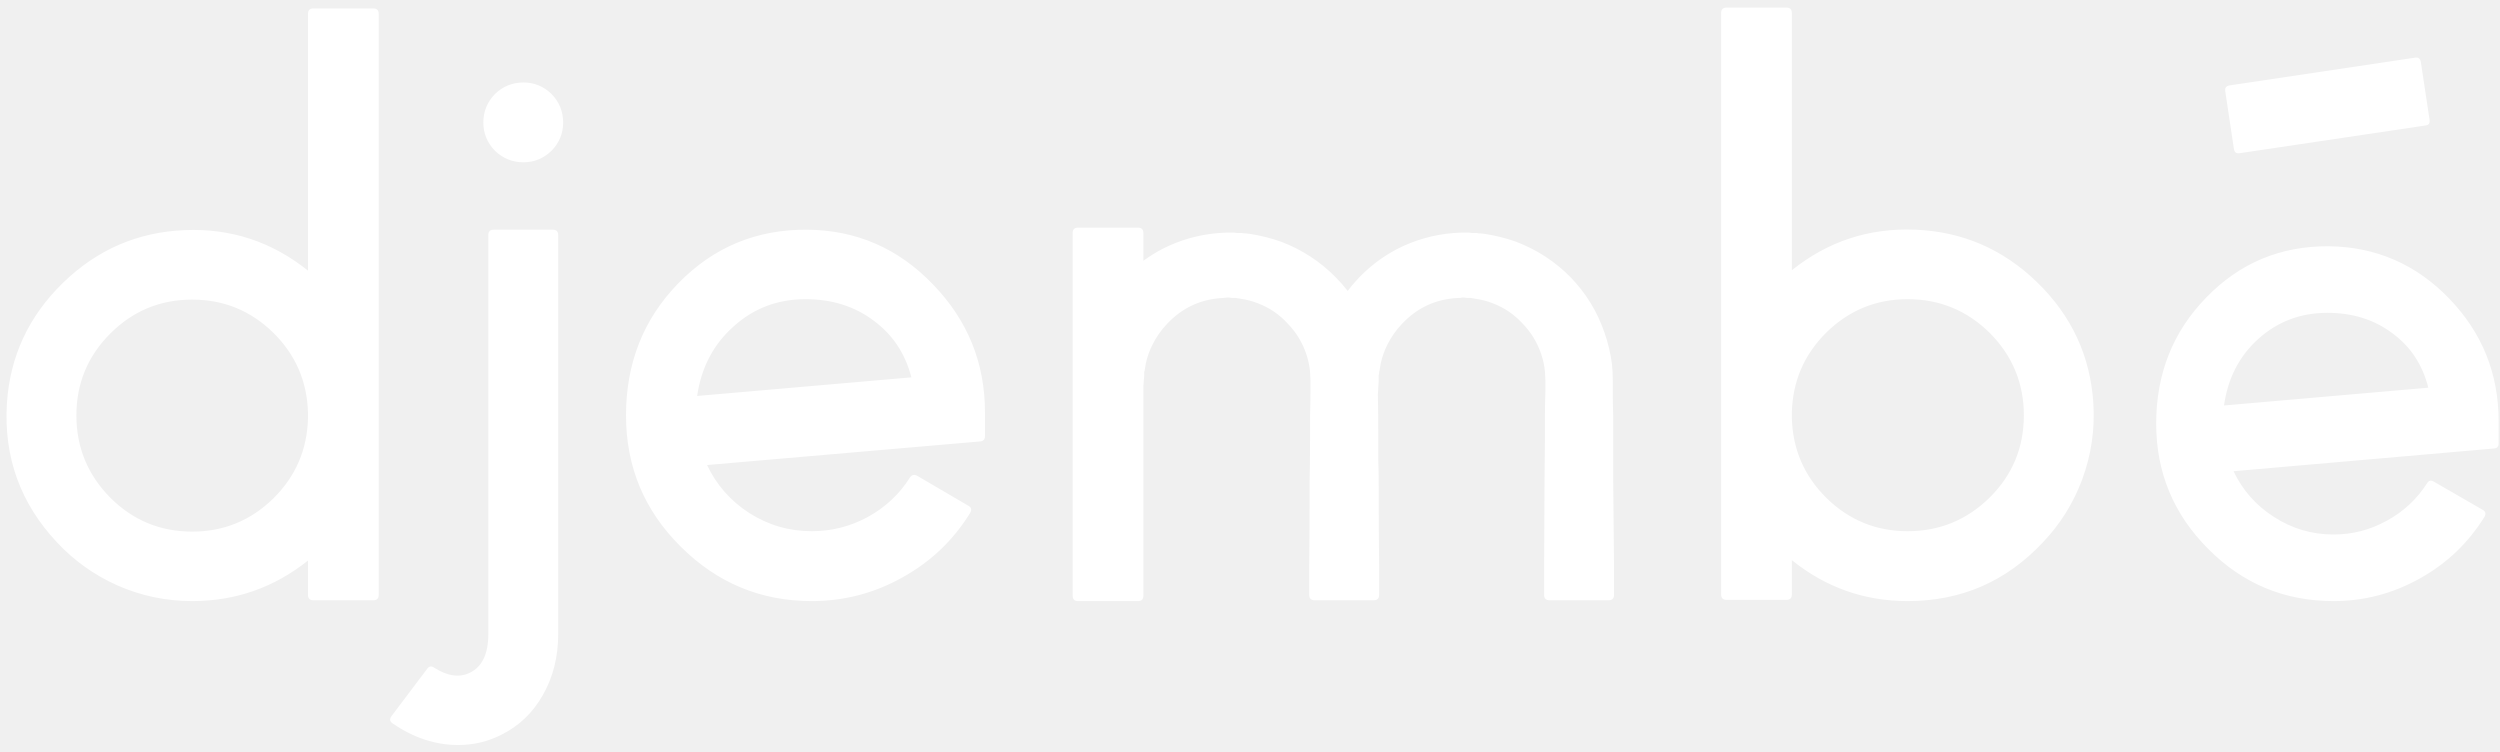
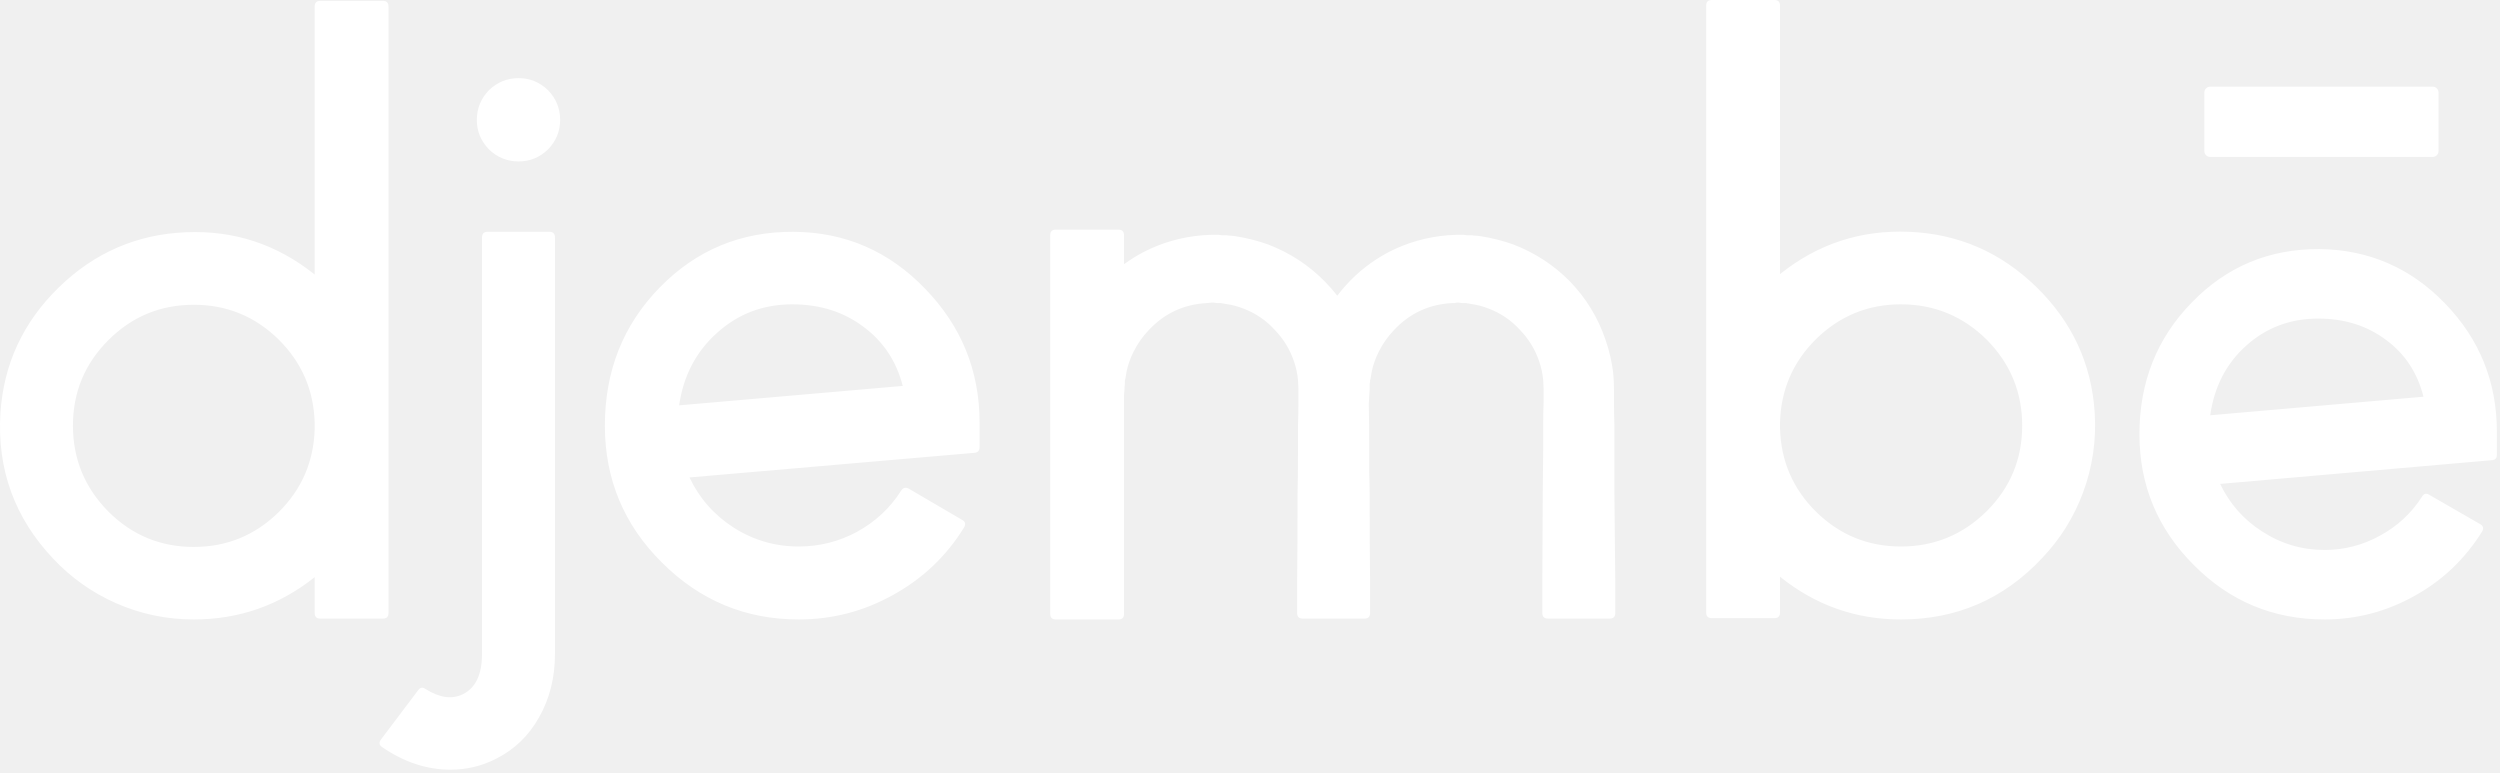
- <svg xmlns="http://www.w3.org/2000/svg" xmlns:xlink="http://www.w3.org/1999/xlink" width="183px" height="55px" viewBox="0 0 183 55" version="1.1">
-   <defs>
-     <path d="M59.124,38.619 L59.124,38.226 C59.064,35.925 58.216,33.967 56.582,32.353 C54.927,30.738 52.949,29.931 50.648,29.931 C48.307,29.931 46.309,30.758 44.654,32.413 C42.999,34.068 42.171,36.066 42.171,38.407 C42.171,40.748 42.999,42.757 44.654,44.432 C46.309,46.087 48.307,46.914 50.648,46.914 C52.949,46.914 54.927,46.107 56.582,44.492 C58.216,42.878 59.064,40.92 59.124,38.619 Z M59.124,27.812 L59.124,9.012 C59.124,8.749 59.256,8.618 59.518,8.618 L63.908,8.618 C64.17,8.618 64.301,8.749 64.301,9.012 L64.301,51.546 C64.301,51.808 64.17,51.939 63.908,51.939 L59.518,51.939 C59.256,51.939 59.124,51.808 59.124,51.546 L59.124,49.033 C56.642,51.011 53.817,52 50.648,52 C48.731,52 46.904,51.617 45.168,50.85 C43.493,50.103 42.03,49.063 40.779,47.731 C38.074,44.866 36.843,41.465 37.085,37.529 C37.307,34.098 38.67,31.162 41.172,28.72 C43.675,26.278 46.652,24.986 50.103,24.845 C53.473,24.703 56.481,25.692 59.124,27.812 Z M72.807,14.885 C72.242,15.47 71.959,16.166 71.959,16.974 C71.959,17.761 72.242,18.447 72.807,19.032 C73.392,19.597 74.089,19.88 74.896,19.88 C75.683,19.88 76.369,19.597 76.955,19.032 C77.52,18.447 77.802,17.761 77.802,16.974 C77.802,16.166 77.52,15.47 76.955,14.885 C76.369,14.32 75.683,14.037 74.896,14.037 C74.089,14.037 73.392,14.32 72.807,14.885 Z M72.323,54.422 C72.323,55.855 71.879,56.793 70.991,57.237 C70.224,57.621 69.346,57.5 68.357,56.874 C68.155,56.733 67.984,56.763 67.842,56.965 L65.239,60.416 C65.077,60.638 65.108,60.82 65.33,60.961 C66.863,62.01 68.458,62.535 70.113,62.535 C71.243,62.535 72.303,62.283 73.291,61.778 C74.583,61.132 75.592,60.164 76.319,58.872 C77.066,57.56 77.439,56.077 77.439,54.422 L77.439,25.208 C77.439,24.946 77.308,24.814 77.045,24.814 L72.716,24.814 C72.454,24.814 72.323,24.946 72.323,25.208 L72.323,54.422 Z M87.61,36.984 L103.291,35.622 C102.847,33.886 101.929,32.504 100.537,31.475 C99.144,30.425 97.479,29.9 95.541,29.9 C93.503,29.9 91.747,30.566 90.274,31.898 C88.801,33.21 87.913,34.906 87.61,36.984 Z M86.248,28.72 C88.811,26.096 91.939,24.794 95.632,24.814 C99.245,24.835 102.323,26.167 104.866,28.811 C107.409,31.434 108.68,34.562 108.68,38.195 L108.68,39.921 C108.68,40.163 108.559,40.294 108.317,40.314 L88.336,42.04 C89.023,43.493 90.052,44.664 91.424,45.552 C92.817,46.44 94.341,46.884 95.996,46.884 C97.449,46.884 98.811,46.541 100.082,45.854 C101.374,45.148 102.403,44.189 103.17,42.979 C103.312,42.757 103.493,42.706 103.715,42.827 L107.439,45.007 C107.681,45.128 107.732,45.31 107.59,45.552 C106.359,47.55 104.704,49.124 102.625,50.274 C100.567,51.425 98.357,52 95.996,52 C92.262,52 89.063,50.668 86.399,48.004 C83.735,45.36 82.403,42.161 82.403,38.407 C82.403,34.573 83.684,31.343 86.248,28.72 Z M154.665,43.13 L154.665,38.438 C154.644,37.812 154.634,37.237 154.634,36.712 L154.634,35.834 C154.634,35.43 154.614,35.037 154.574,34.653 C154.473,33.866 154.291,33.099 154.029,32.353 C153.504,30.819 152.677,29.466 151.546,28.296 C150.416,27.146 149.084,26.278 147.55,25.692 C146.804,25.43 146.037,25.238 145.249,25.117 L144.977,25.087 C144.856,25.087 144.755,25.077 144.674,25.057 L144.341,25.057 C144.22,25.036 144.139,25.026 144.099,25.026 L143.554,25.026 L142.979,25.057 C141.506,25.178 140.123,25.571 138.832,26.237 C137.681,26.843 136.672,27.63 135.804,28.599 C135.602,28.821 135.411,29.053 135.229,29.295 C134.946,28.932 134.654,28.599 134.351,28.296 C133.221,27.146 131.889,26.278 130.355,25.692 C129.608,25.43 128.841,25.238 128.054,25.117 L127.782,25.087 C127.661,25.087 127.56,25.077 127.479,25.057 L127.146,25.057 C127.025,25.036 126.944,25.026 126.904,25.026 L126.359,25.026 L125.784,25.057 C124.31,25.178 122.928,25.571 121.636,26.237 C121.212,26.459 120.758,26.742 120.274,27.085 L120.274,25.057 C120.274,24.794 120.143,24.663 119.88,24.663 L115.491,24.663 C115.228,24.663 115.097,24.794 115.097,25.057 L115.097,51.606 C115.097,51.869 115.228,52 115.491,52 L119.88,52 C120.143,52 120.274,51.869 120.274,51.606 L120.274,36.258 L120.304,35.895 C120.304,35.794 120.314,35.652 120.334,35.471 L120.334,35.229 L120.365,35.138 C120.385,34.996 120.415,34.815 120.456,34.593 C120.556,34.129 120.718,33.674 120.94,33.23 C121.222,32.665 121.576,32.161 121.999,31.717 C123.11,30.526 124.482,29.89 126.117,29.81 L126.419,29.779 L126.54,29.779 L126.783,29.81 L127.085,29.81 C127.106,29.83 127.156,29.84 127.237,29.84 L127.388,29.87 C127.832,29.931 128.256,30.042 128.66,30.203 C129.507,30.526 130.234,31.021 130.839,31.687 C131.465,32.332 131.919,33.079 132.202,33.927 C132.343,34.351 132.434,34.774 132.474,35.198 L132.504,35.834 L132.504,36.712 C132.504,37.237 132.494,37.812 132.474,38.438 L132.474,40.103 C132.474,41.475 132.464,42.484 132.444,43.13 C132.444,45.632 132.434,47.721 132.414,49.396 L132.414,51.546 C132.414,51.808 132.545,51.939 132.807,51.939 L137.136,51.939 C137.399,51.939 137.53,51.808 137.53,51.546 L137.53,49.396 C137.51,47.721 137.499,45.632 137.499,43.13 C137.499,42.746 137.489,42.272 137.469,41.707 L137.469,40.163 C137.469,38.851 137.459,37.751 137.439,36.863 L137.499,35.895 L137.499,35.471 L137.53,35.319 L137.53,35.229 L137.56,35.138 C137.58,34.996 137.61,34.815 137.651,34.593 C137.752,34.129 137.913,33.674 138.135,33.23 C138.418,32.665 138.771,32.161 139.195,31.717 C140.305,30.526 141.677,29.89 143.312,29.81 L143.463,29.81 L143.615,29.779 L143.736,29.779 L143.978,29.81 L144.281,29.81 C144.301,29.83 144.351,29.84 144.432,29.84 L144.583,29.87 C145.027,29.931 145.451,30.042 145.855,30.203 C146.703,30.526 147.429,31.021 148.035,31.687 C148.66,32.332 149.114,33.079 149.397,33.927 C149.538,34.351 149.629,34.774 149.669,35.198 L149.7,35.834 L149.7,36.712 C149.679,37.237 149.669,37.812 149.669,38.438 L149.669,40.103 C149.649,41.475 149.639,42.484 149.639,43.13 L149.609,49.396 L149.609,51.546 C149.609,51.808 149.74,51.939 150.002,51.939 L154.332,51.939 C154.594,51.939 154.725,51.808 154.725,51.546 L154.725,49.396 C154.705,47.721 154.685,45.632 154.665,43.13 Z M170.285,44.462 C171.94,46.077 173.917,46.884 176.218,46.884 C178.559,46.884 180.568,46.056 182.243,44.401 C183.898,42.746 184.725,40.748 184.725,38.407 C184.725,36.066 183.898,34.058 182.243,32.383 C180.568,30.728 178.559,29.9 176.218,29.9 C173.917,29.9 171.94,30.708 170.285,32.322 C168.65,33.937 167.802,35.895 167.742,38.195 L167.742,38.589 C167.802,40.89 168.65,42.847 170.285,44.462 Z M167.742,27.781 C170.386,25.662 173.403,24.673 176.793,24.814 C180.245,24.956 183.221,26.247 185.724,28.689 C188.227,31.132 189.589,34.068 189.811,37.499 C189.932,39.437 189.66,41.303 188.994,43.1 C188.348,44.835 187.389,46.369 186.118,47.701 C183.433,50.567 180.134,52 176.218,52 C173.05,52 170.224,51.001 167.742,49.003 L167.742,51.516 C167.742,51.778 167.61,51.909 167.348,51.909 L162.958,51.909 C162.696,51.909 162.565,51.778 162.565,51.516 L162.565,8.951 C162.565,8.689 162.696,8.558 162.958,8.558 L167.348,8.558 C167.61,8.558 167.742,8.689 167.742,8.951 L167.742,27.781 Z M199.8,14.249 C199.538,14.289 199.427,14.431 199.467,14.673 L200.103,18.911 C200.143,19.153 200.285,19.254 200.527,19.214 L214.12,17.186 C214.362,17.165 214.463,17.024 214.422,16.762 L213.787,12.554 C213.746,12.291 213.605,12.18 213.363,12.221 L199.8,14.249 Z M199.376,37.681 L214.332,36.379 C213.908,34.704 213.04,33.382 211.728,32.413 C210.396,31.404 208.802,30.899 206.945,30.899 C204.987,30.899 203.302,31.535 201.889,32.807 C200.497,34.058 199.659,35.683 199.376,37.681 Z M198.075,29.779 C200.517,27.256 203.504,26.005 207.036,26.025 C210.487,26.066 213.423,27.337 215.845,29.84 C218.267,32.342 219.478,35.34 219.478,38.831 L219.478,40.466 C219.478,40.688 219.367,40.809 219.145,40.829 L200.073,42.494 C200.739,43.887 201.718,44.997 203.009,45.824 C204.341,46.692 205.804,47.126 207.399,47.126 C208.771,47.126 210.063,46.793 211.274,46.127 C212.505,45.461 213.494,44.543 214.241,43.372 C214.362,43.17 214.523,43.13 214.725,43.251 L218.297,45.31 C218.519,45.431 218.57,45.602 218.449,45.824 C217.258,47.742 215.684,49.245 213.726,50.335 C211.748,51.445 209.639,52 207.399,52 C203.806,52 200.749,50.729 198.226,48.186 C195.683,45.643 194.412,42.585 194.412,39.013 C194.412,35.36 195.633,32.282 198.075,29.779 Z" id="path-1" />
-     <filter x="-1.9%" y="-4.6%" width="103.8%" height="113.0%" filterUnits="objectBoundingBox" id="filter-2">
-       <feOffset dx="0" dy="1" in="SourceAlpha" result="shadowOffsetOuter1" />
-       <feGaussianBlur stdDeviation="1" in="shadowOffsetOuter1" result="shadowBlurOuter1" />
-       <feColorMatrix values="0 0 0 0 0   0 0 0 0 0   0 0 0 0 0  0 0 0 0 0" type="matrix" in="shadowBlurOuter1" />
-     </filter>
-   </defs>
+ <svg xmlns="http://www.w3.org/2000/svg" width="427px" height="132px" viewBox="0 0 427 132" version="1.1">
+   <defs />
  <g id="Page-1" stroke="none" stroke-width="1" fill="none" fill-rule="evenodd">
-     <g id="Artboard" transform="translate(-221, -727)">
-       <g id="Group-7" transform="translate(148, 226)">
-         <g id="Group-3" transform="translate(0, 493)">
-           <g id="Group-2" transform="translate(36.42105, 0)">
-             <g id="djembé">
-               <use fill="black" fill-opacity="1" filter="url(#filter-2)" xlink:href="#path-1" />
-               <use fill="#FFFFFF" fill-rule="evenodd" xlink:href="#path-1" />
-             </g>
-           </g>
-         </g>
-       </g>
+     <g id="Artboard" transform="translate(-254, -156)" fill="#FFFFFF">
+       <path d="M307.749,229.214 L307.749,228.256 C307.601,222.652 305.537,217.884 301.555,213.952 C297.525,210.02 292.708,208.054 287.104,208.054 C281.402,208.054 276.536,210.069 272.505,214.1 C268.475,218.13 266.459,222.996 266.459,228.698 C266.459,234.4 268.475,239.291 272.505,243.371 C276.536,247.401 281.402,249.417 287.104,249.417 C292.708,249.417 297.525,247.45 301.555,243.518 C305.537,239.586 307.601,234.818 307.749,229.214 Z M307.749,202.893 L307.749,157.106 C307.749,156.467 308.068,156.147 308.707,156.147 L319.398,156.147 C320.037,156.147 320.356,156.467 320.356,157.106 L320.356,260.697 C320.356,261.336 320.037,261.656 319.398,261.656 L308.707,261.656 C308.068,261.656 307.749,261.336 307.749,260.697 L307.749,254.578 C301.703,259.395 294.821,261.803 287.104,261.803 C282.434,261.803 277.986,260.869 273.759,259.001 C269.679,257.183 266.115,254.651 263.068,251.407 C256.481,244.427 253.483,236.145 254.073,226.56 C254.613,218.204 257.931,211.052 264.026,205.104 C270.121,199.157 277.372,196.011 285.777,195.667 C293.986,195.323 301.309,197.731 307.749,202.893 Z M337.508,171.41 C336.131,172.835 335.443,174.531 335.443,176.497 C335.443,178.414 336.131,180.085 337.508,181.511 C338.933,182.887 340.629,183.575 342.595,183.575 C344.512,183.575 346.183,182.887 347.609,181.511 C348.985,180.085 349.673,178.414 349.673,176.497 C349.673,174.531 348.985,172.835 347.609,171.41 C346.183,170.033 344.512,169.345 342.595,169.345 C340.629,169.345 338.933,170.033 337.508,171.41 Z M336.328,267.702 L336.328,196.552 C336.328,195.913 336.648,195.593 337.287,195.593 L347.83,195.593 C348.469,195.593 348.789,195.913 348.789,196.552 L348.789,267.702 C348.789,271.732 347.879,275.345 346.061,278.54 C344.291,281.686 341.833,284.045 338.687,285.618 C336.279,286.847 333.698,287.461 330.946,287.461 C326.915,287.461 323.032,286.183 319.296,283.627 C318.756,283.283 318.682,282.841 319.075,282.3 L325.416,273.895 C325.76,273.403 326.178,273.33 326.669,273.674 C329.078,275.198 331.216,275.493 333.084,274.559 C335.247,273.477 336.328,271.192 336.328,267.702 Z M369.995,225.233 L408.187,221.915 C407.106,217.688 404.87,214.321 401.478,211.814 C398.086,209.258 394.031,207.98 389.312,207.98 C384.348,207.98 380.072,209.602 376.483,212.846 C372.895,216.041 370.732,220.17 369.995,225.233 Z M366.677,205.104 C372.92,198.714 380.538,195.544 389.534,195.593 C398.332,195.642 405.828,198.887 412.021,205.326 C418.215,211.716 421.311,219.334 421.311,228.182 L421.311,232.385 C421.311,232.975 421.017,233.294 420.427,233.343 L371.765,237.546 C373.436,241.085 375.943,243.936 379.285,246.099 C382.677,248.261 386.388,249.343 390.418,249.343 C393.958,249.343 397.275,248.507 400.372,246.836 C403.518,245.116 406.025,242.781 407.893,239.832 C408.237,239.291 408.679,239.168 409.22,239.463 L418.289,244.771 C418.878,245.066 419.001,245.509 418.657,246.099 C415.659,250.965 411.628,254.799 406.565,257.601 C401.552,260.402 396.169,261.803 390.418,261.803 C381.325,261.803 373.534,258.559 367.046,252.071 C360.558,245.632 357.313,237.841 357.313,228.698 C357.313,219.359 360.435,211.494 366.677,205.104 Z M529.741,240.2 L529.741,228.772 C529.692,227.248 529.667,225.847 529.667,224.569 L529.667,222.431 C529.667,221.448 529.618,220.49 529.52,219.556 C529.274,217.639 528.832,215.771 528.193,213.952 C526.915,210.216 524.9,206.923 522.147,204.072 C519.394,201.27 516.15,199.157 512.415,197.731 C510.596,197.092 508.728,196.625 506.811,196.331 L506.147,196.257 C505.853,196.257 505.607,196.232 505.41,196.183 L504.599,196.183 C504.304,196.134 504.108,196.109 504.009,196.109 L502.682,196.109 L501.281,196.183 C497.693,196.478 494.326,197.437 491.18,199.059 C488.378,200.533 485.921,202.45 483.807,204.81 C483.316,205.35 482.849,205.916 482.406,206.505 C481.718,205.621 481.005,204.81 480.268,204.072 C477.515,201.27 474.271,199.157 470.536,197.731 C468.717,197.092 466.849,196.625 464.932,196.331 L464.269,196.257 C463.974,196.257 463.728,196.232 463.531,196.183 L462.72,196.183 C462.425,196.134 462.229,196.109 462.13,196.109 L460.803,196.109 L459.402,196.183 C455.814,196.478 452.447,197.437 449.301,199.059 C448.269,199.599 447.163,200.287 445.983,201.123 L445.983,196.183 C445.983,195.544 445.664,195.225 445.025,195.225 L434.334,195.225 C433.695,195.225 433.375,195.544 433.375,196.183 L433.375,260.845 C433.375,261.484 433.695,261.803 434.334,261.803 L445.025,261.803 C445.664,261.803 445.983,261.484 445.983,260.845 L445.983,223.463 L446.057,222.579 C446.057,222.333 446.082,221.989 446.131,221.546 L446.131,220.957 L446.205,220.735 C446.254,220.391 446.327,219.949 446.426,219.408 C446.672,218.278 447.065,217.172 447.605,216.09 C448.294,214.714 449.154,213.485 450.186,212.404 C452.889,209.504 456.232,207.955 460.213,207.759 L460.951,207.685 L461.246,207.685 L461.835,207.759 L462.573,207.759 C462.622,207.808 462.745,207.833 462.941,207.833 L463.31,207.906 C464.391,208.054 465.424,208.324 466.407,208.717 C468.471,209.504 470.241,210.708 471.715,212.33 C473.239,213.903 474.345,215.722 475.033,217.786 C475.377,218.818 475.598,219.851 475.697,220.883 L475.77,222.431 L475.77,224.569 C475.77,225.847 475.746,227.248 475.697,228.772 L475.697,232.827 C475.697,236.17 475.672,238.627 475.623,240.2 C475.623,246.295 475.598,251.383 475.549,255.462 L475.549,260.697 C475.549,261.336 475.869,261.656 476.508,261.656 L487.051,261.656 C487.69,261.656 488.01,261.336 488.01,260.697 L488.01,255.462 C487.961,251.383 487.936,246.295 487.936,240.2 C487.936,239.266 487.911,238.111 487.862,236.735 L487.862,232.975 C487.862,229.78 487.838,227.101 487.789,224.938 L487.936,222.579 L487.936,221.546 L488.01,221.178 L488.01,220.957 L488.083,220.735 C488.133,220.391 488.206,219.949 488.305,219.408 C488.55,218.278 488.944,217.172 489.484,216.09 C490.172,214.714 491.033,213.485 492.065,212.404 C494.768,209.504 498.111,207.955 502.092,207.759 L502.461,207.759 L502.83,207.685 L503.124,207.685 L503.714,207.759 L504.452,207.759 C504.501,207.808 504.624,207.833 504.82,207.833 L505.189,207.906 C506.27,208.054 507.303,208.324 508.286,208.717 C510.35,209.504 512.12,210.708 513.594,212.33 C515.118,213.903 516.224,215.722 516.912,217.786 C517.256,218.818 517.477,219.851 517.576,220.883 L517.649,222.431 L517.649,224.569 C517.6,225.847 517.576,227.248 517.576,228.772 L517.576,232.827 C517.526,236.17 517.502,238.627 517.502,240.2 L517.428,255.462 L517.428,260.697 C517.428,261.336 517.748,261.656 518.387,261.656 L528.93,261.656 C529.569,261.656 529.889,261.336 529.889,260.697 L529.889,255.462 C529.839,251.383 529.79,246.295 529.741,240.2 Z M564.219,243.444 C568.25,247.377 573.067,249.343 578.67,249.343 C584.372,249.343 589.263,247.327 593.343,243.297 C597.373,239.266 599.389,234.4 599.389,228.698 C599.389,222.996 597.373,218.106 593.343,214.026 C589.263,209.995 584.372,207.98 578.67,207.98 C573.067,207.98 568.25,209.946 564.219,213.878 C560.238,217.811 558.173,222.579 558.026,228.182 L558.026,229.141 C558.173,234.744 560.238,239.512 564.219,243.444 Z M558.026,202.819 C564.465,197.658 571.813,195.249 580.071,195.593 C588.477,195.937 595.727,199.083 601.822,205.031 C607.917,210.978 611.235,218.13 611.775,226.486 C612.07,231.205 611.407,235.752 609.785,240.126 C608.212,244.354 605.877,248.089 602.78,251.333 C596.243,258.313 588.206,261.803 578.67,261.803 C570.953,261.803 564.072,259.37 558.026,254.504 L558.026,260.624 C558.026,261.263 557.706,261.582 557.067,261.582 L546.376,261.582 C545.737,261.582 545.418,261.263 545.418,260.624 L545.418,156.958 C545.418,156.319 545.737,156 546.376,156 L557.067,156 C557.706,156 558.026,156.319 558.026,156.958 L558.026,202.819 Z M631.507,226.929 L667.93,223.758 C666.898,219.679 664.784,216.459 661.589,214.1 C658.345,211.642 654.462,210.413 649.94,210.413 C645.172,210.413 641.068,211.961 637.627,215.058 C634.235,218.106 632.195,222.062 631.507,226.929 Z M628.337,207.685 C634.285,201.541 641.559,198.493 650.161,198.542 C658.566,198.641 665.718,201.737 671.617,207.833 C677.515,213.928 680.464,221.227 680.464,229.73 L680.464,233.712 C680.464,234.253 680.194,234.548 679.653,234.597 L633.203,238.652 C634.825,242.043 637.209,244.747 640.355,246.762 C643.599,248.876 647.163,249.933 651.046,249.933 C654.388,249.933 657.534,249.122 660.483,247.5 C663.482,245.877 665.89,243.641 667.709,240.79 C668.004,240.298 668.397,240.2 668.889,240.495 L677.589,245.509 C678.13,245.804 678.252,246.222 677.957,246.762 C675.057,251.432 671.223,255.094 666.456,257.748 C661.638,260.452 656.502,261.803 651.046,261.803 C642.296,261.803 634.85,258.707 628.706,252.513 C622.512,246.32 619.415,238.873 619.415,230.173 C619.415,221.276 622.389,213.78 628.337,207.685 Z M631.501,170.803 L669.501,170.803 C670.053,170.803 670.501,171.251 670.501,171.803 L670.501,181.803 C670.501,182.356 670.053,182.803 669.501,182.803 L631.501,182.803 C630.949,182.803 630.501,182.356 630.501,181.803 L630.501,171.803 C630.501,171.251 630.949,170.803 631.501,170.803 Z" id="Combined-Shape" />
    </g>
  </g>
</svg>
